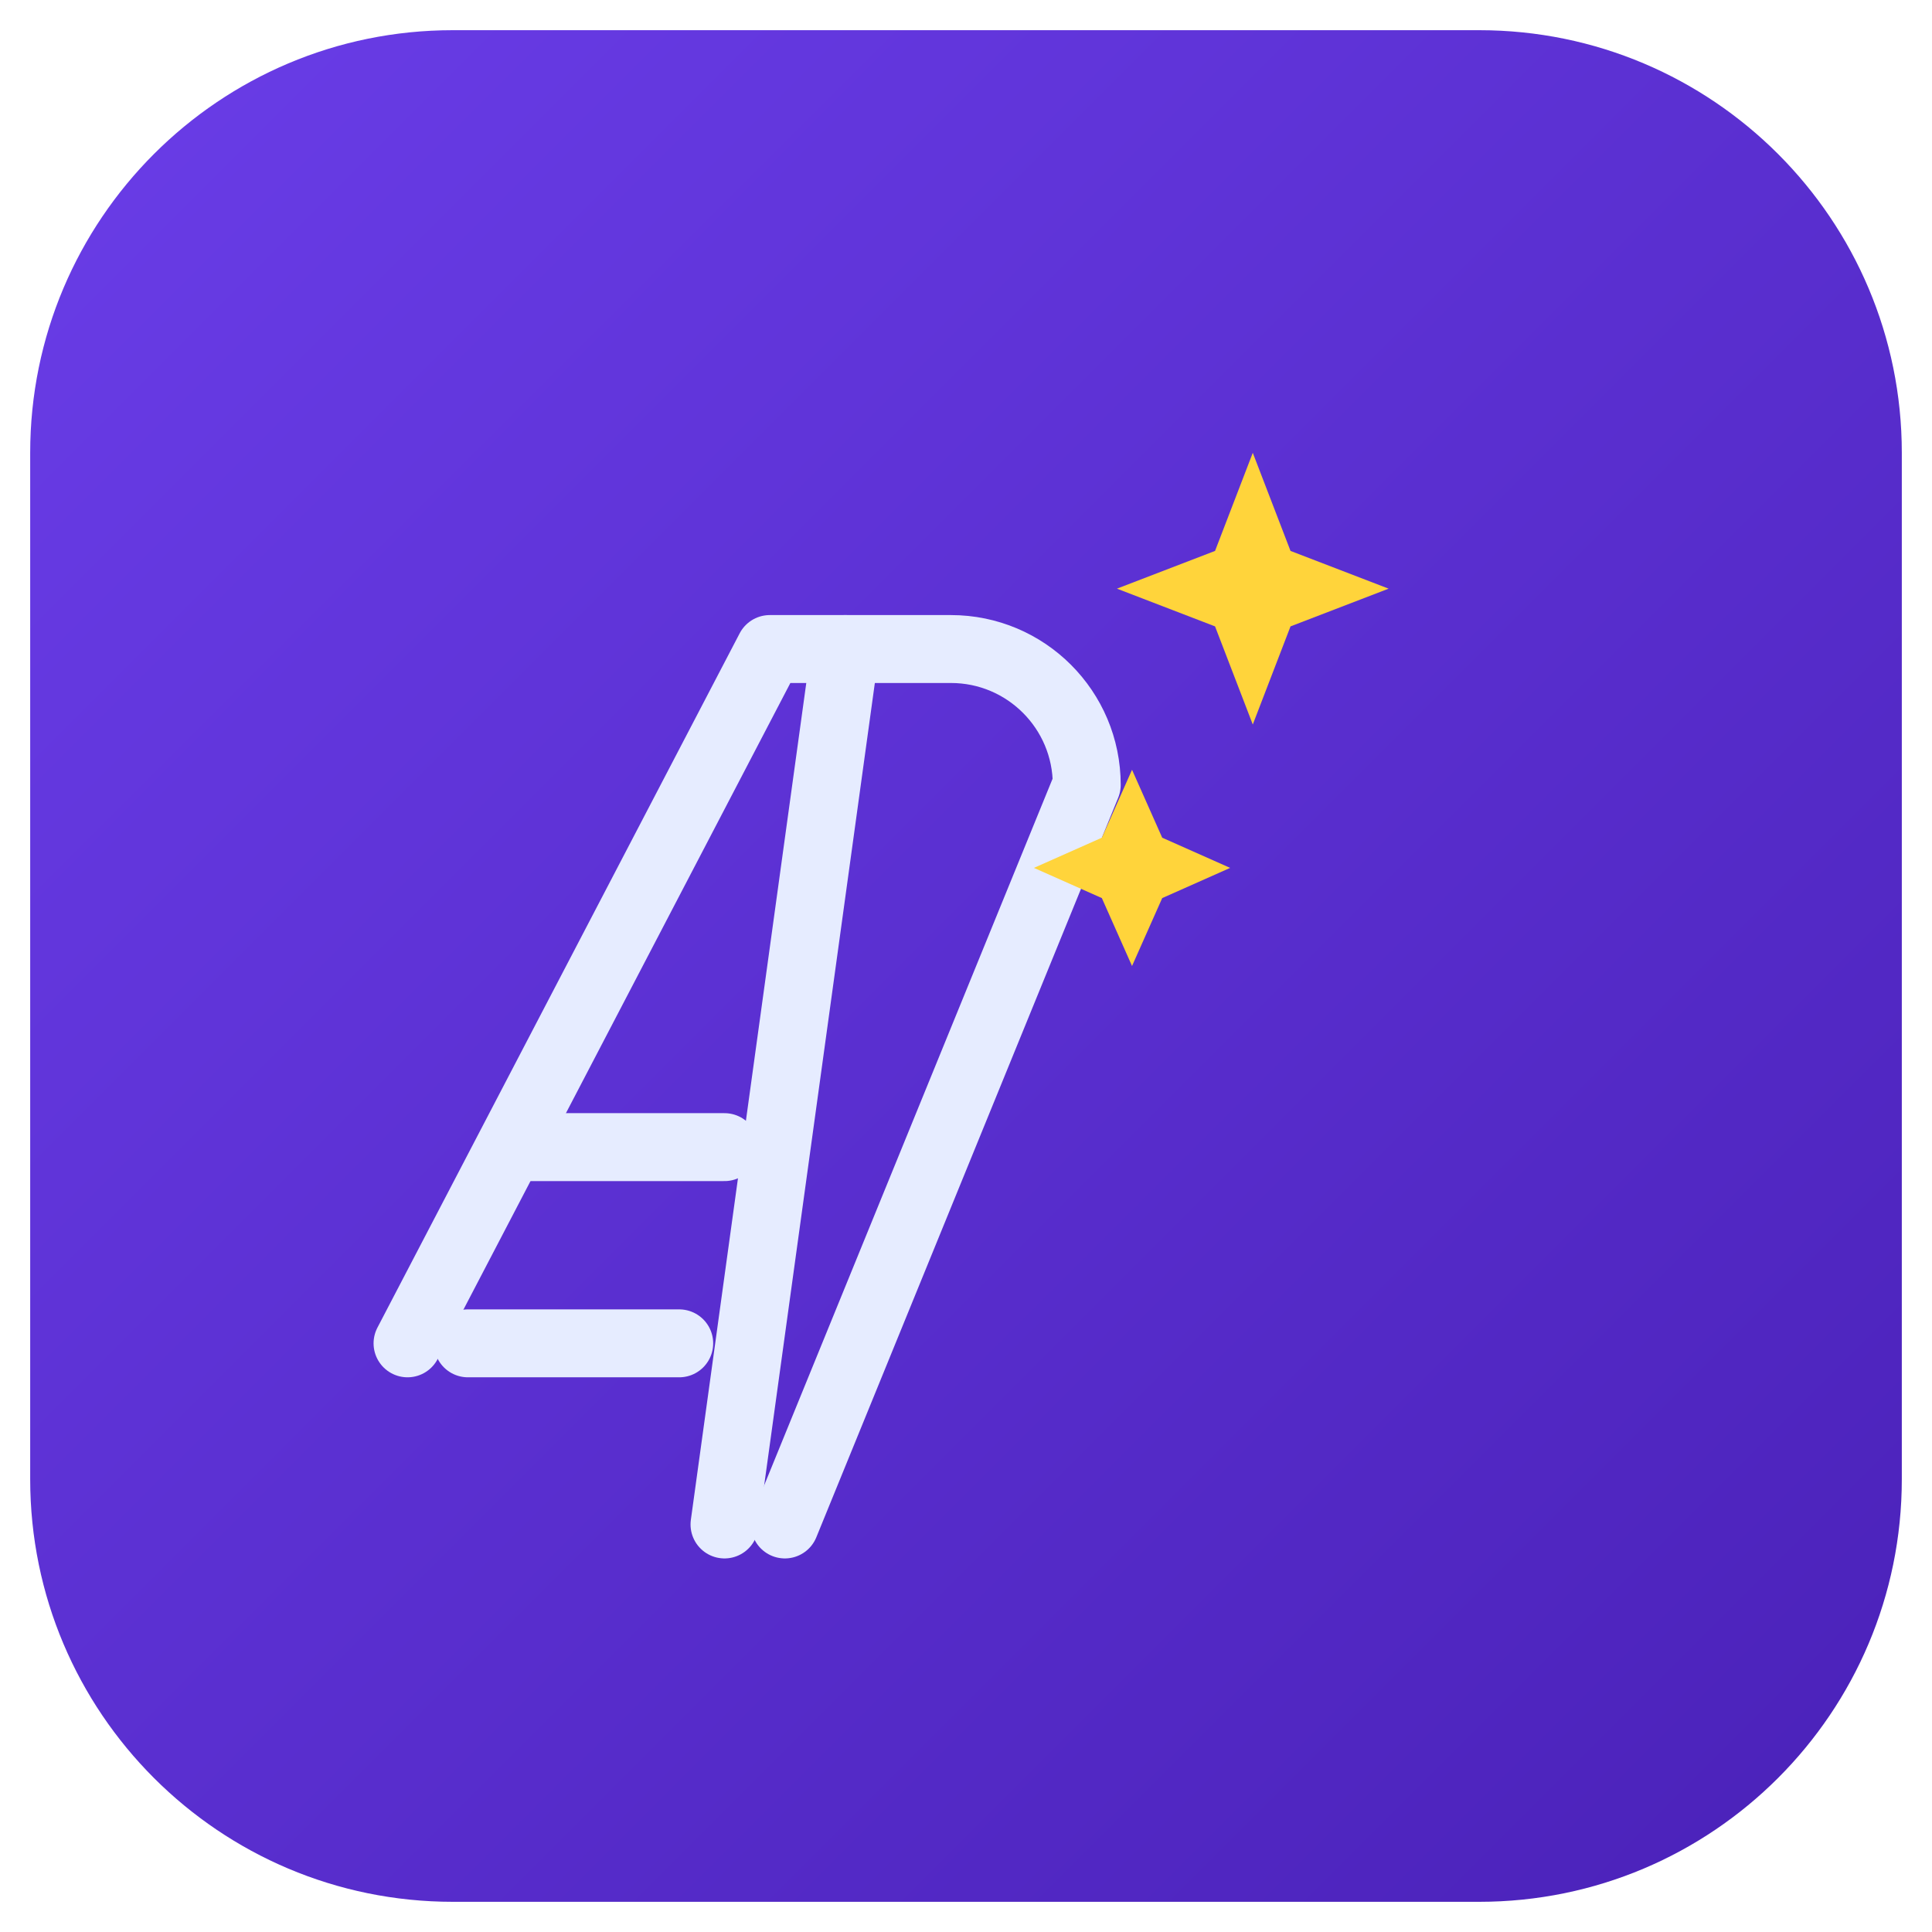
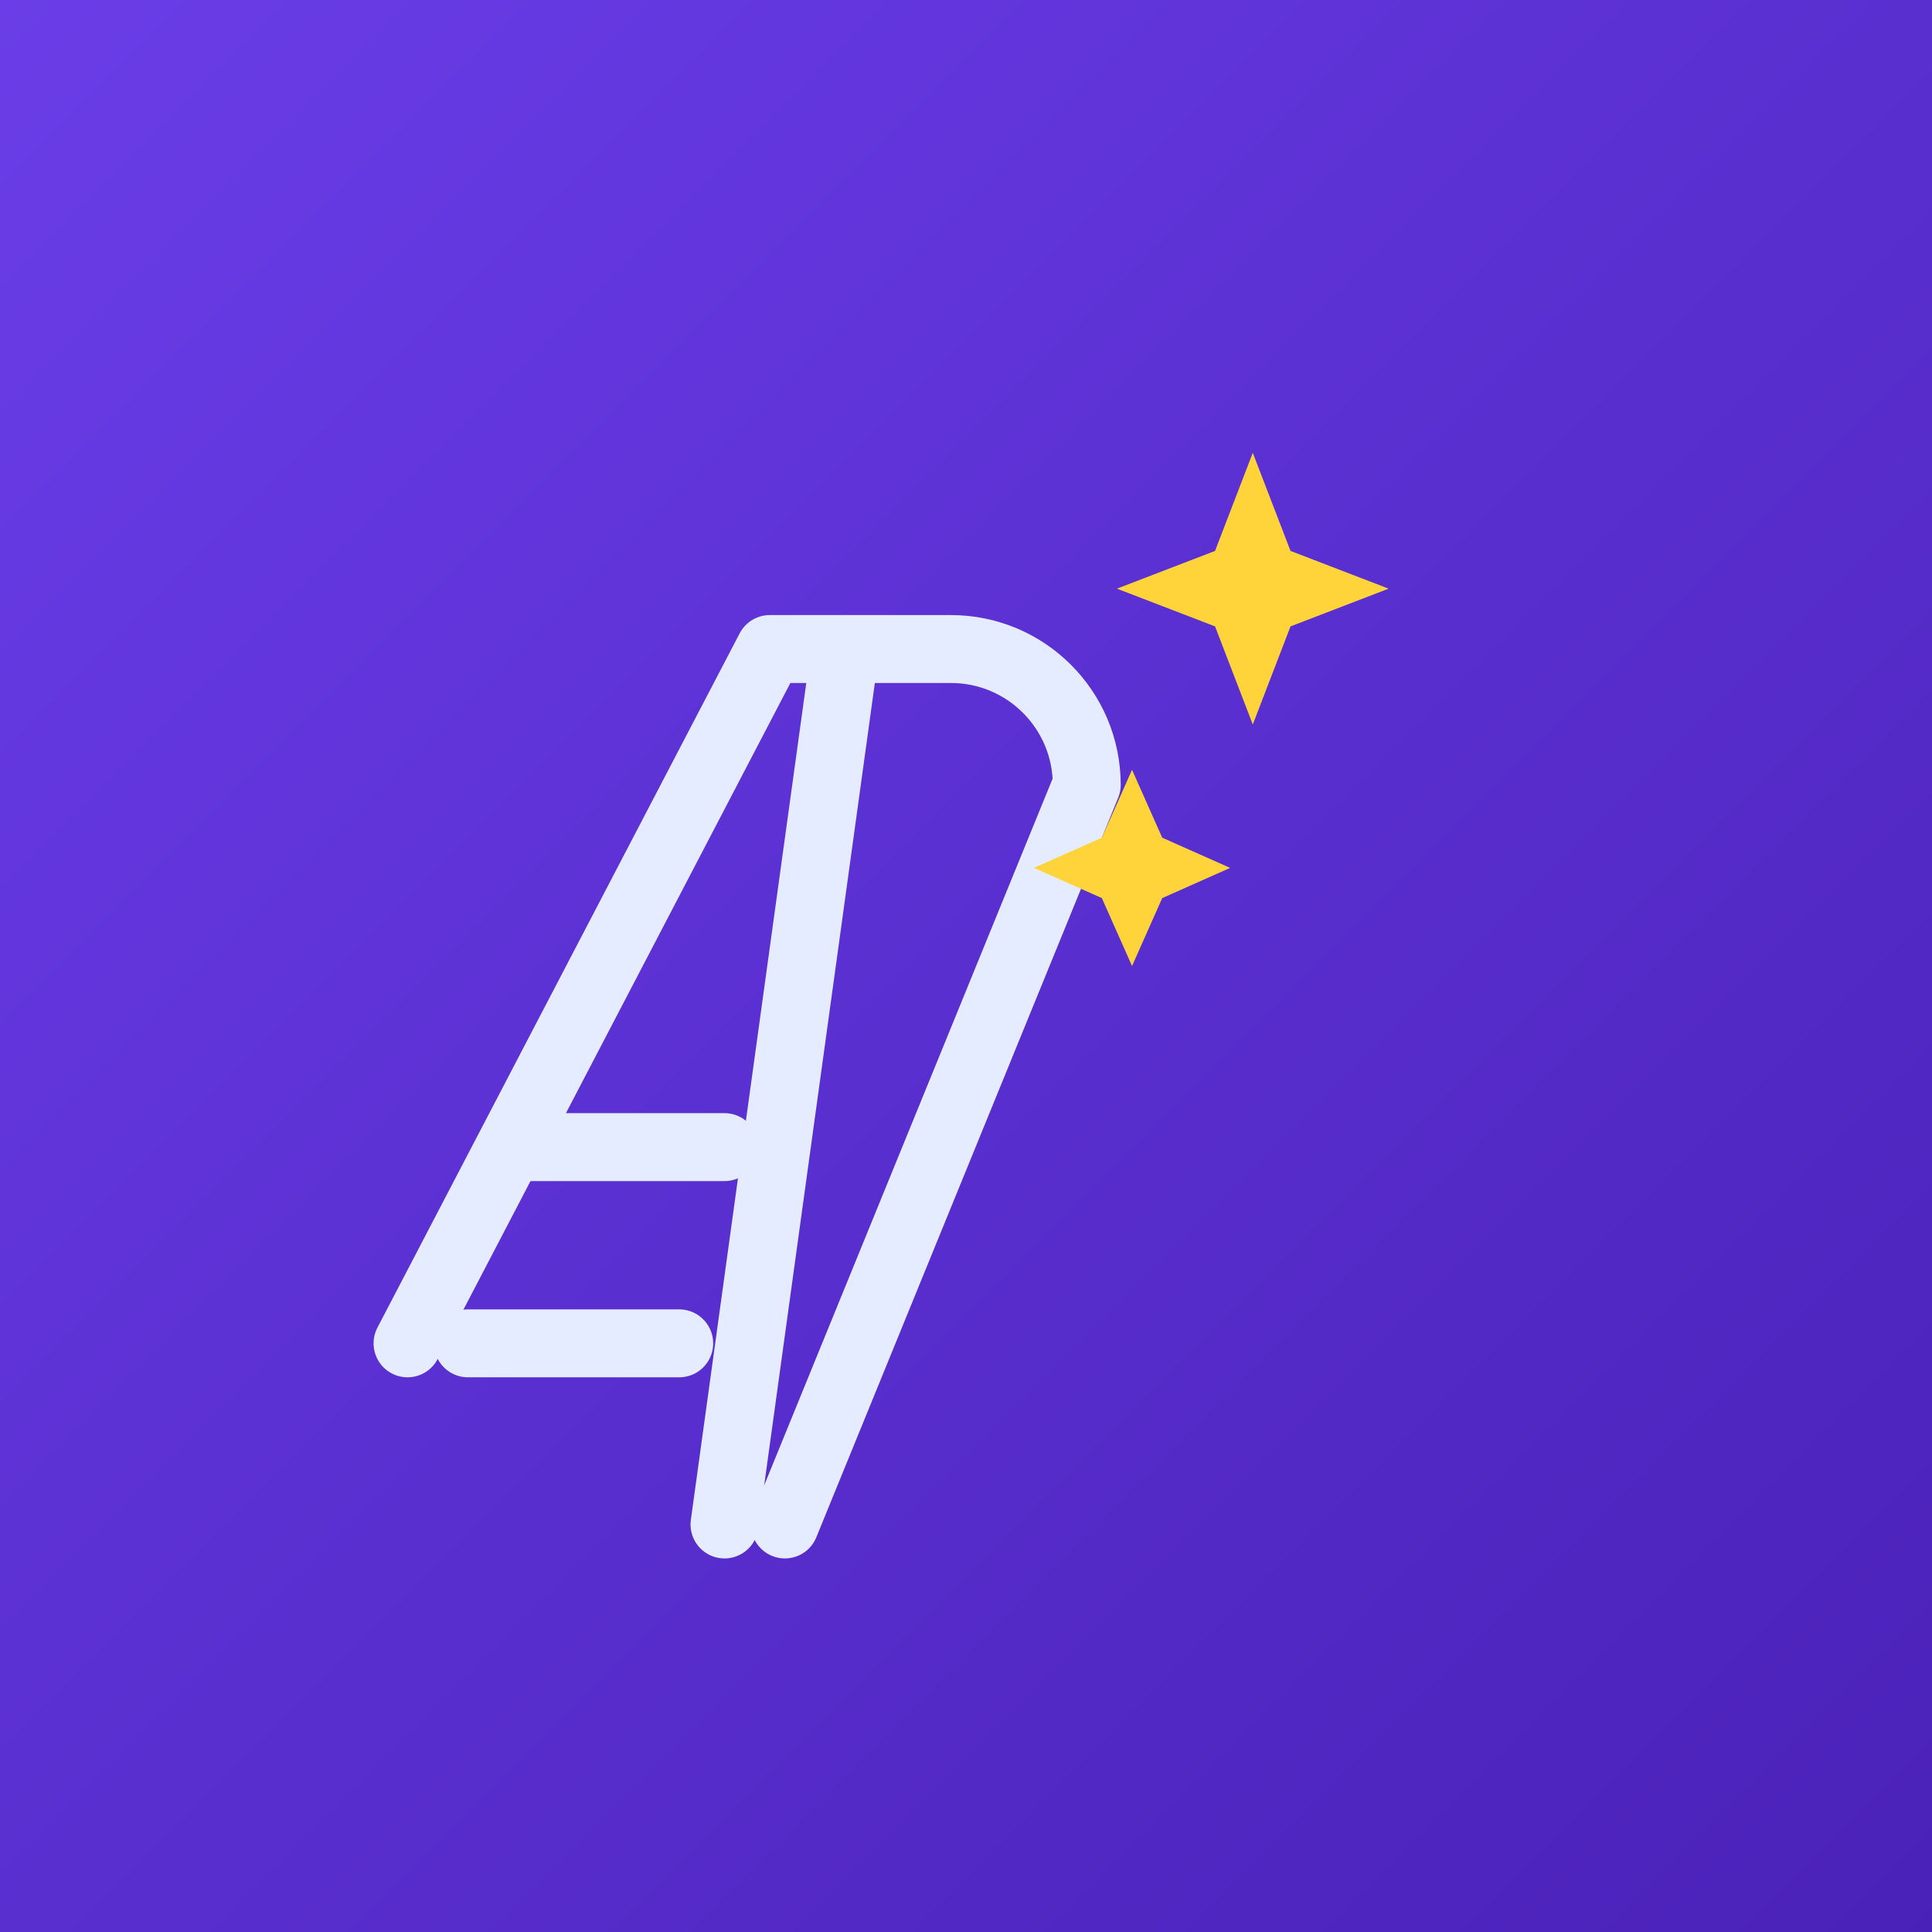
<svg xmlns="http://www.w3.org/2000/svg" viewBox="0 0 256 256" width="256" height="256">
  <defs>
    <linearGradient id="g" x1="0" y1="0" x2="1" y2="1">
      <stop offset="0" stop-color="#6A3DE8" />
      <stop offset="1" stop-color="#4A21B8" />
    </linearGradient>
  </defs>
-   <rect x="4" y="4" width="248" height="248" rx="56" fill="url(#g)" />
+   <rect x="0" y="0" width="256" height="256" fill="url(#g)" />
  <g stroke="#e6ecff" stroke-width="9" stroke-linecap="round" stroke-linejoin="round" fill="none">
    <path d="M96 202 L112 86 L102 86 L54 178" />
    <path d="M112 86 L126 86 a18 18 0 0 1 18 18 L104 202" />
    <path d="M70 152 L96 152 M62 178 L90 178" />
    <path d="M166 60 l5 13 13 5 -13 5 -5 13 -5 -13 -13 -5 13 -5 z" fill="#ffd43b" stroke="none" />
    <path d="M150 102 l4 9 9 4 -9 4 -4 9 -4 -9 -9 -4 9 -4 z" fill="#ffd43b" stroke="none" />
  </g>
</svg>
